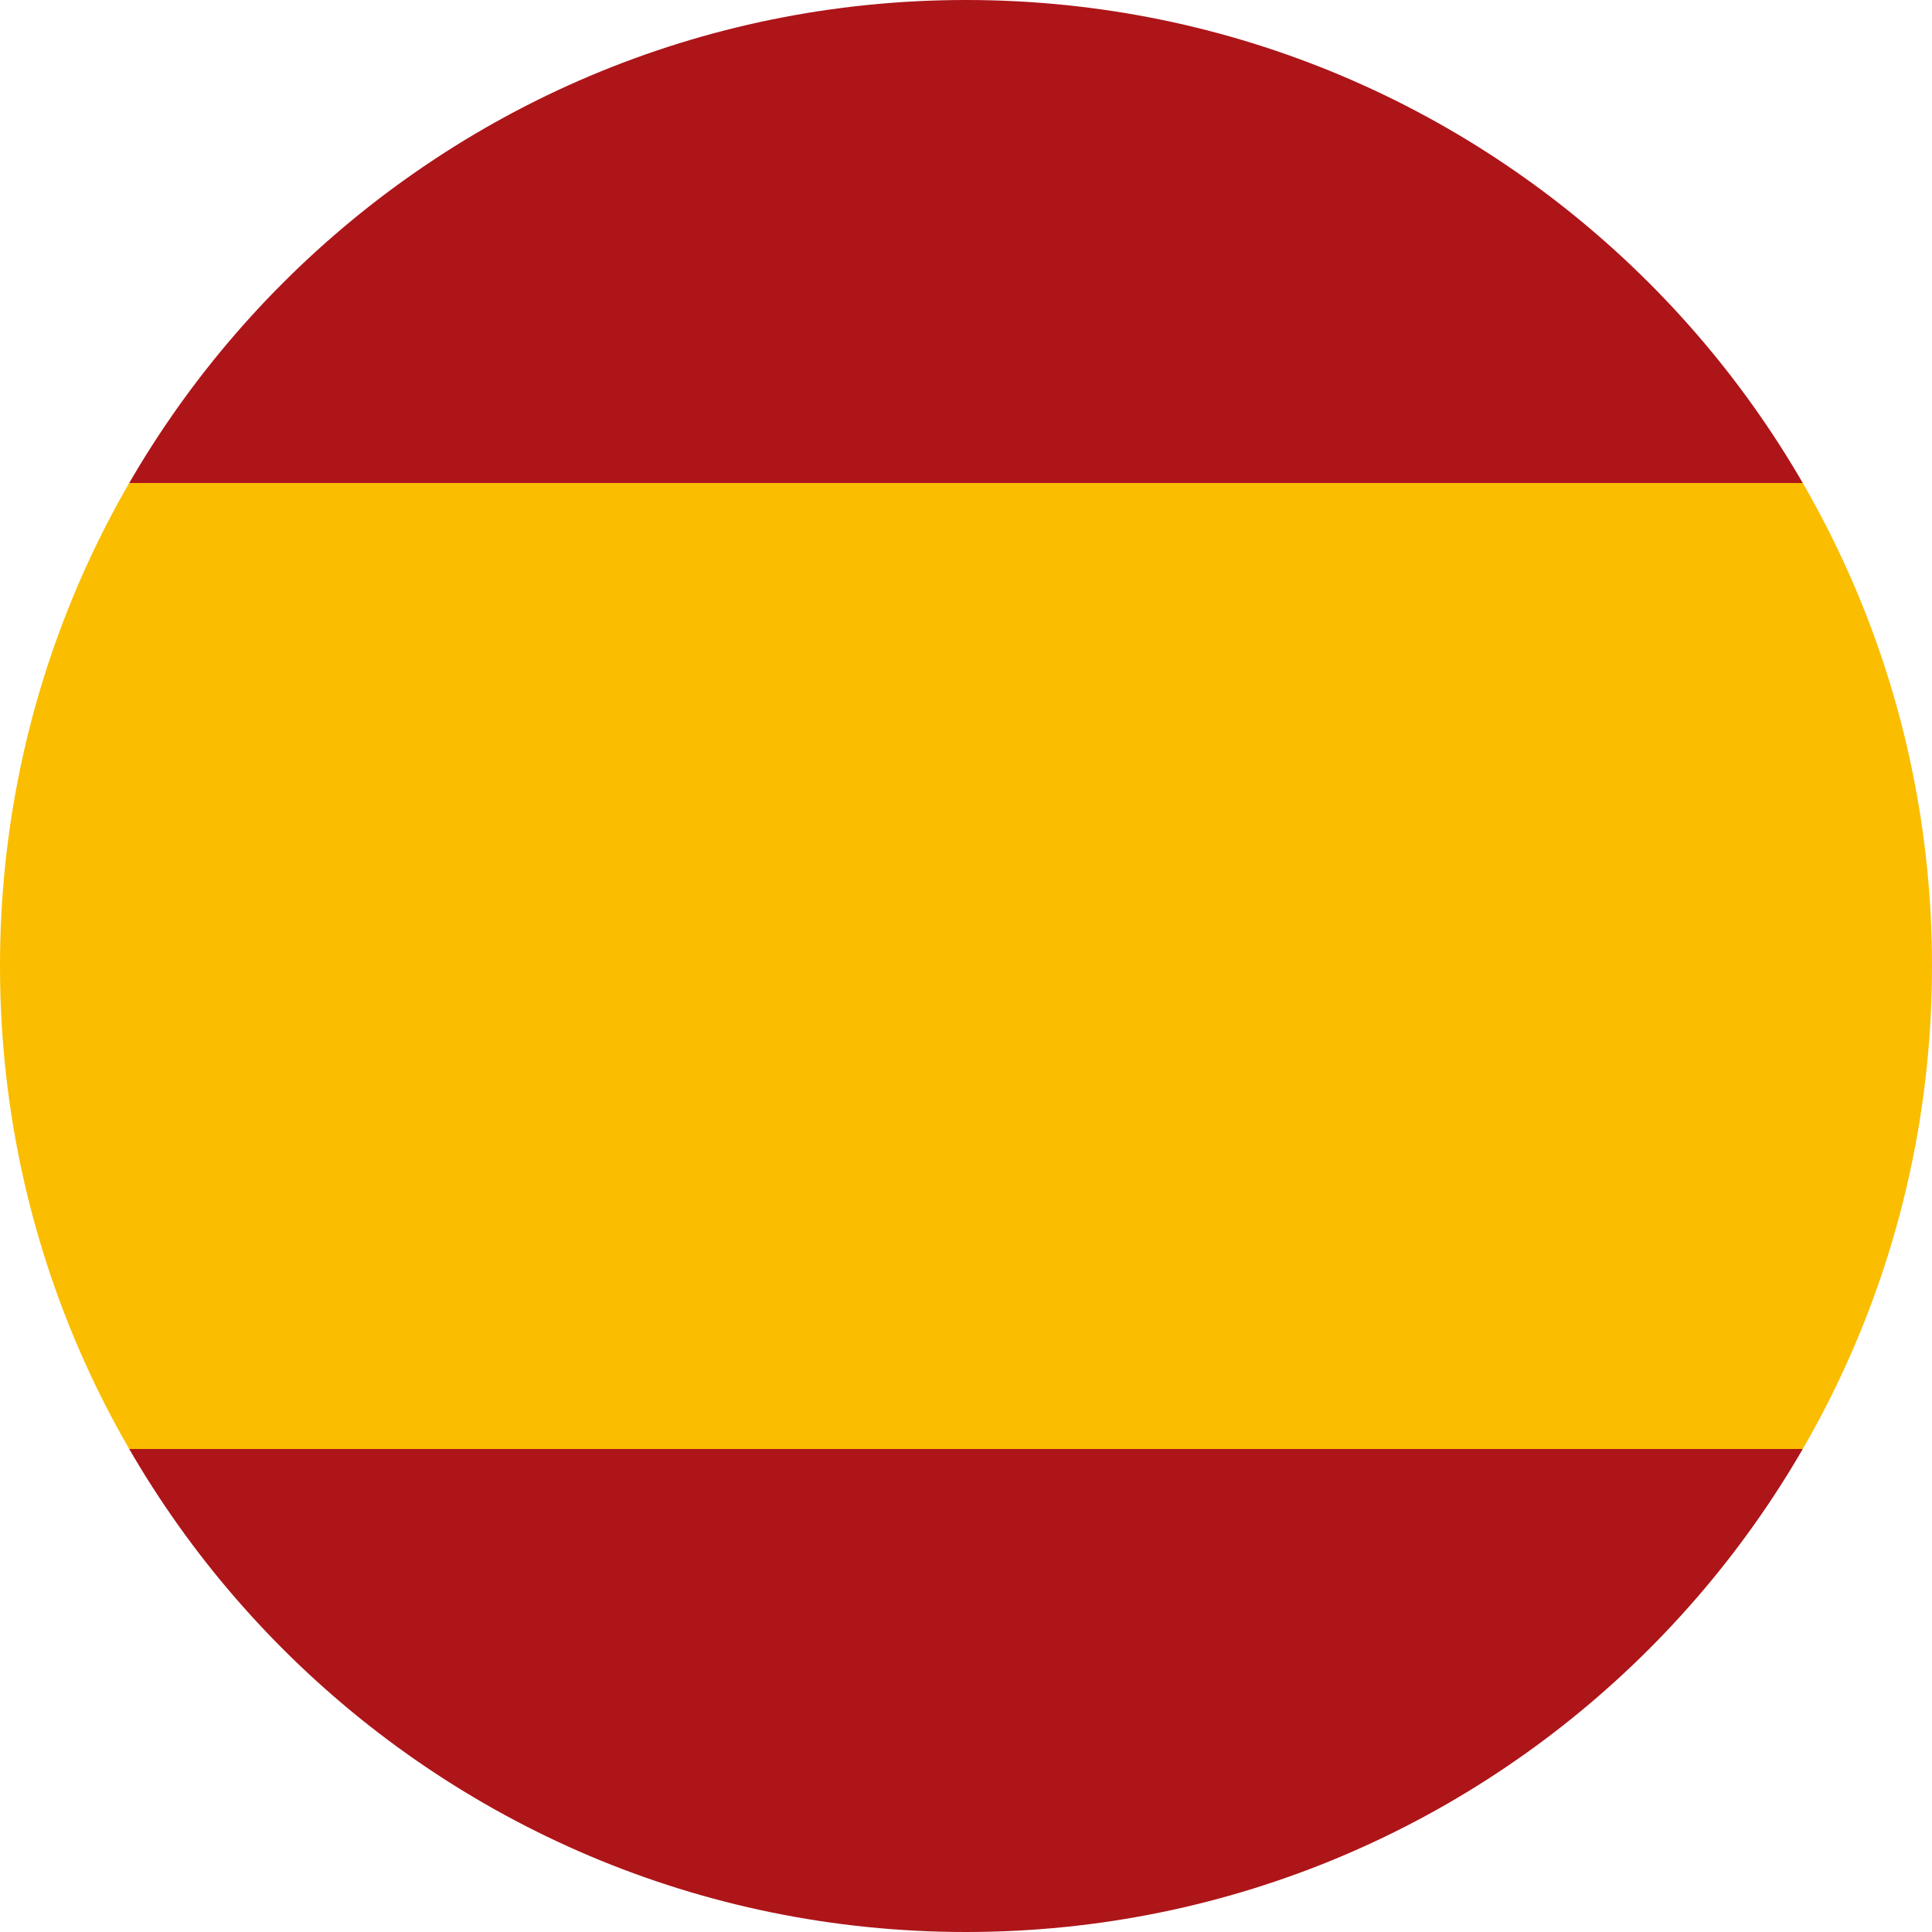
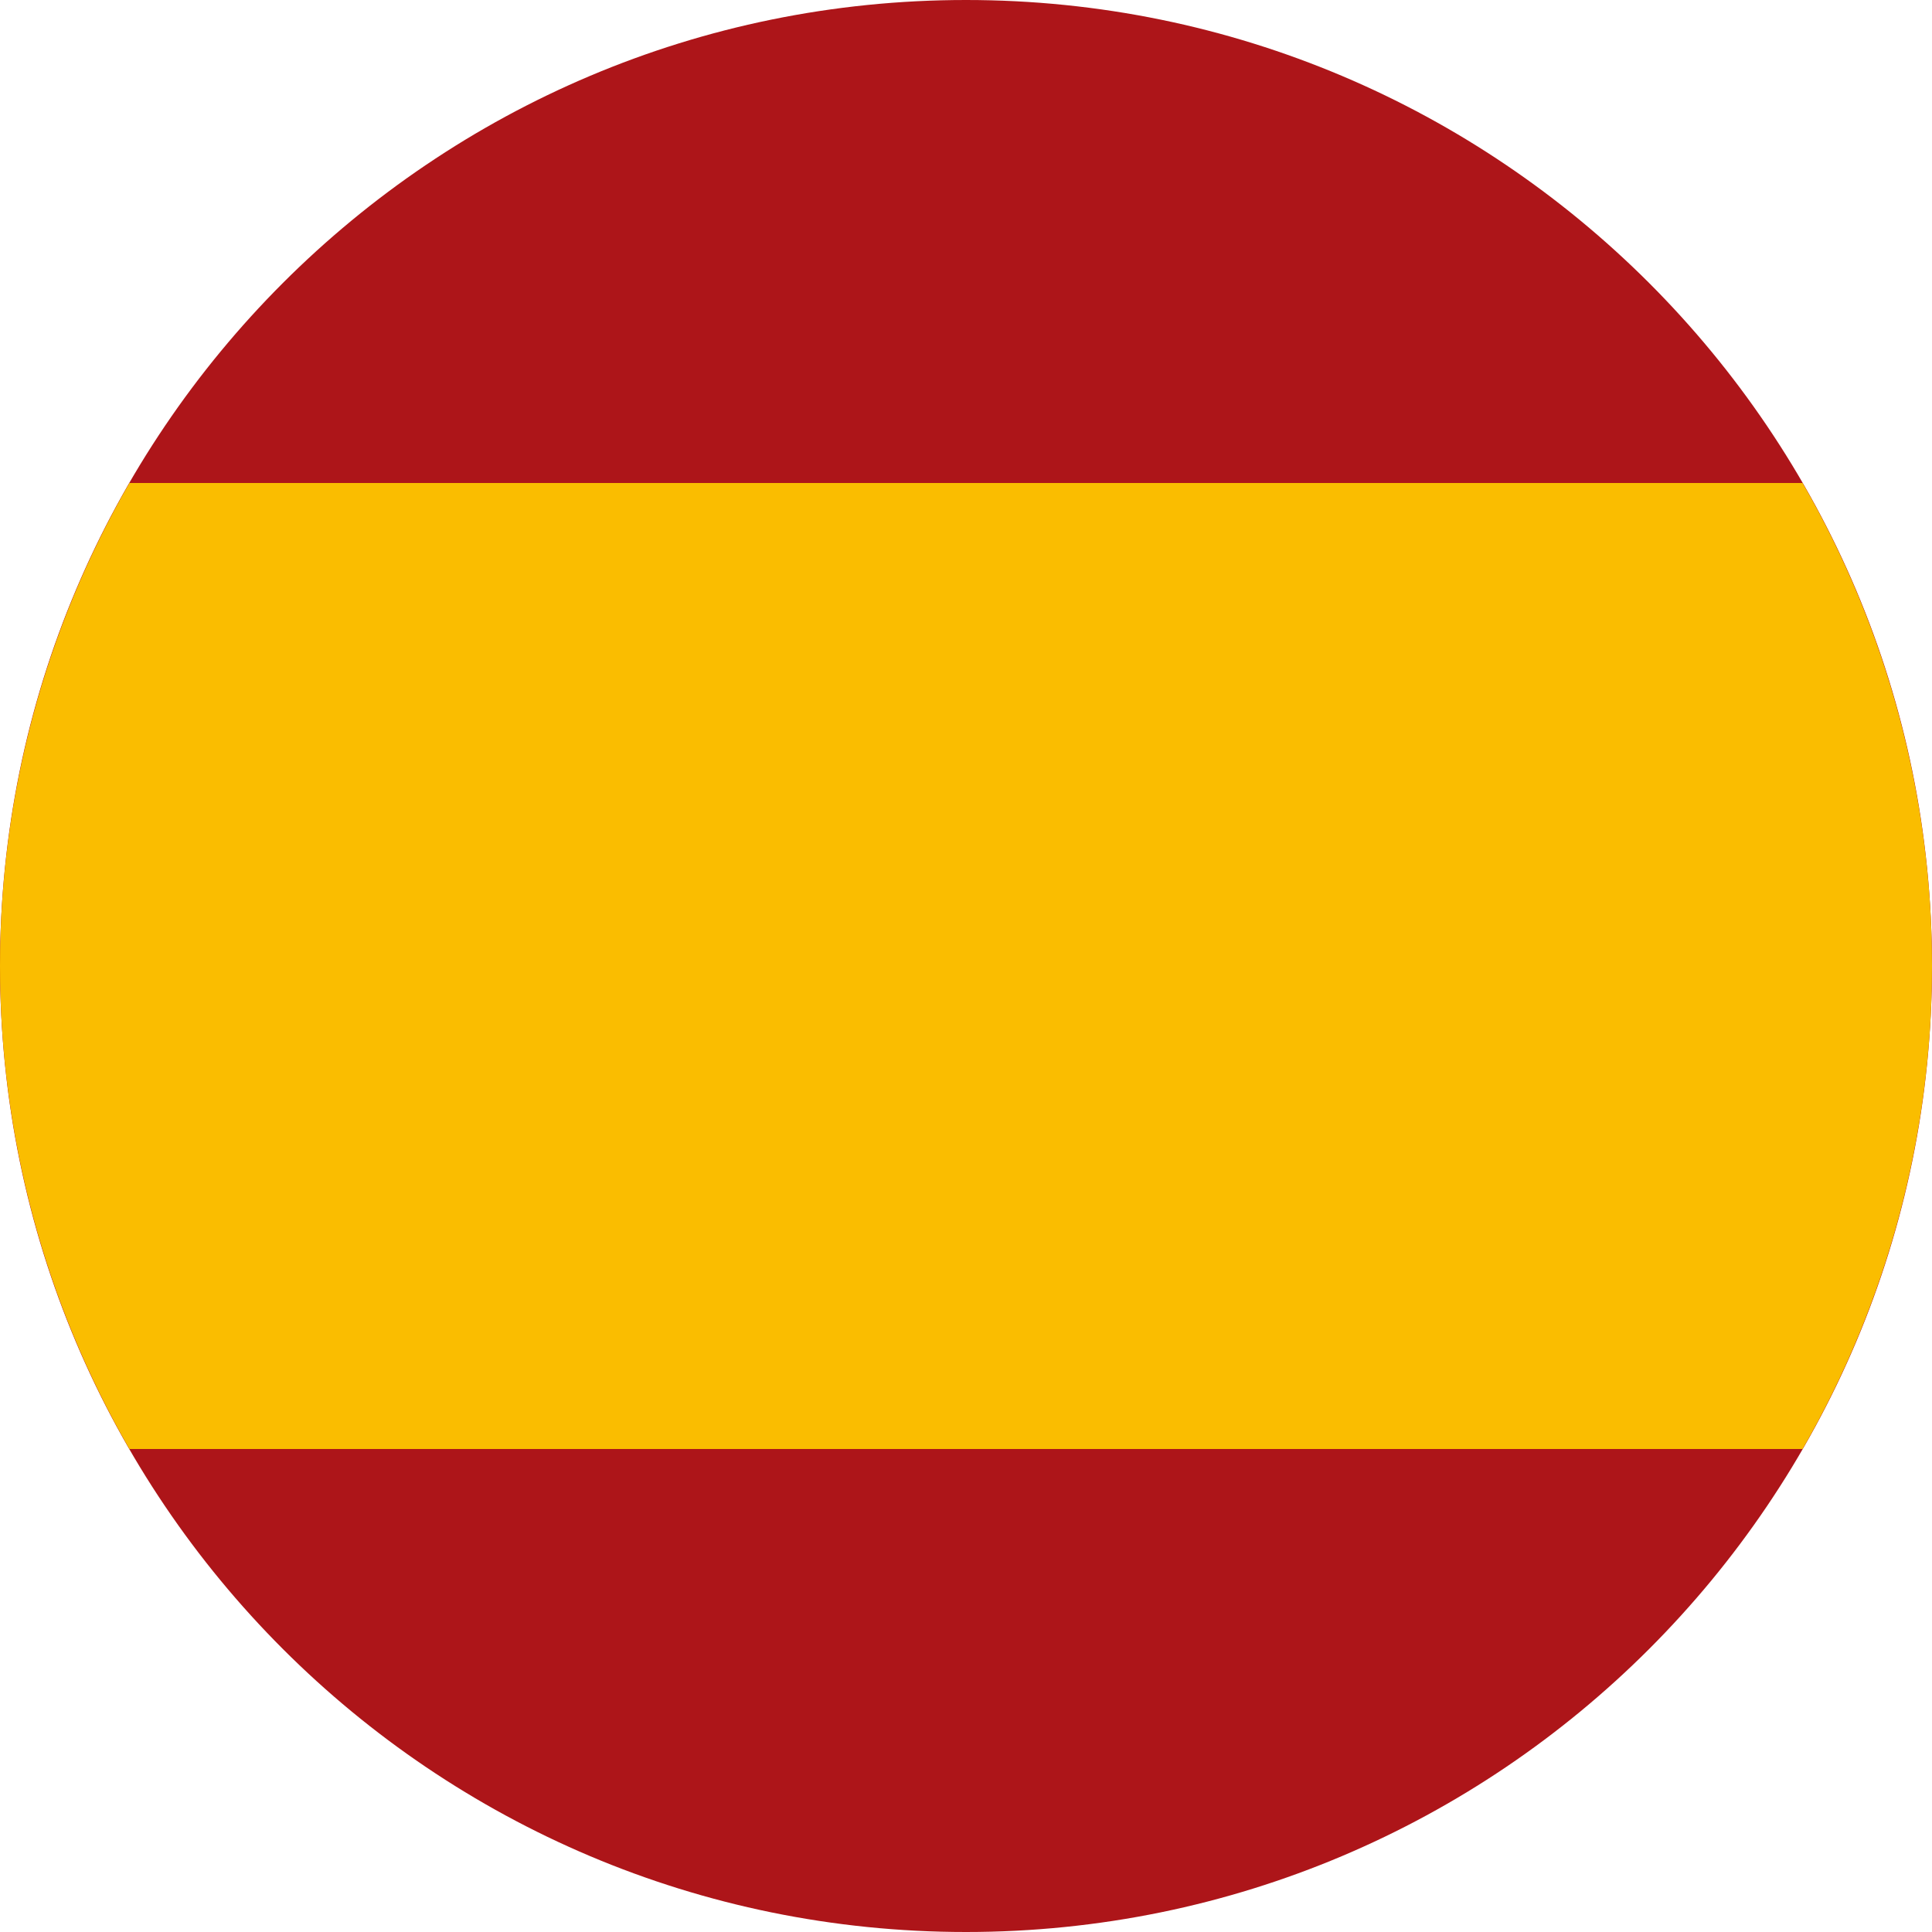
<svg xmlns="http://www.w3.org/2000/svg" viewBox="0 0 512 512">
-   <clipPath id="circle-flags-clip">
-     <circle cx="256" cy="256" r="256" />
-   </clipPath>
-   <g clip-path="url(#circle-flags-clip)">
-     <rect fill="#ad1519" x="0" y="0" width="512" height="128" />
-     <rect fill="#fabd00" x="0" y="128" width="512" height="256" />
-     <rect fill="#ad1519" x="0" y="384" width="512" height="128" />
-   </g>
+   <circle cx="256" cy="256" r="256" fill="#ad1519" />
+   <path fill="#fabd00" d="M 34.299 128 A 256 256 0 0 0 0 256 A 256 256 0 0 0 34.299 384 L 477.701 384 A 256 256 0 0 0 512 256 A 256 256 0 0 0 477.701 128 L 34.299 128 z" />
</svg>
